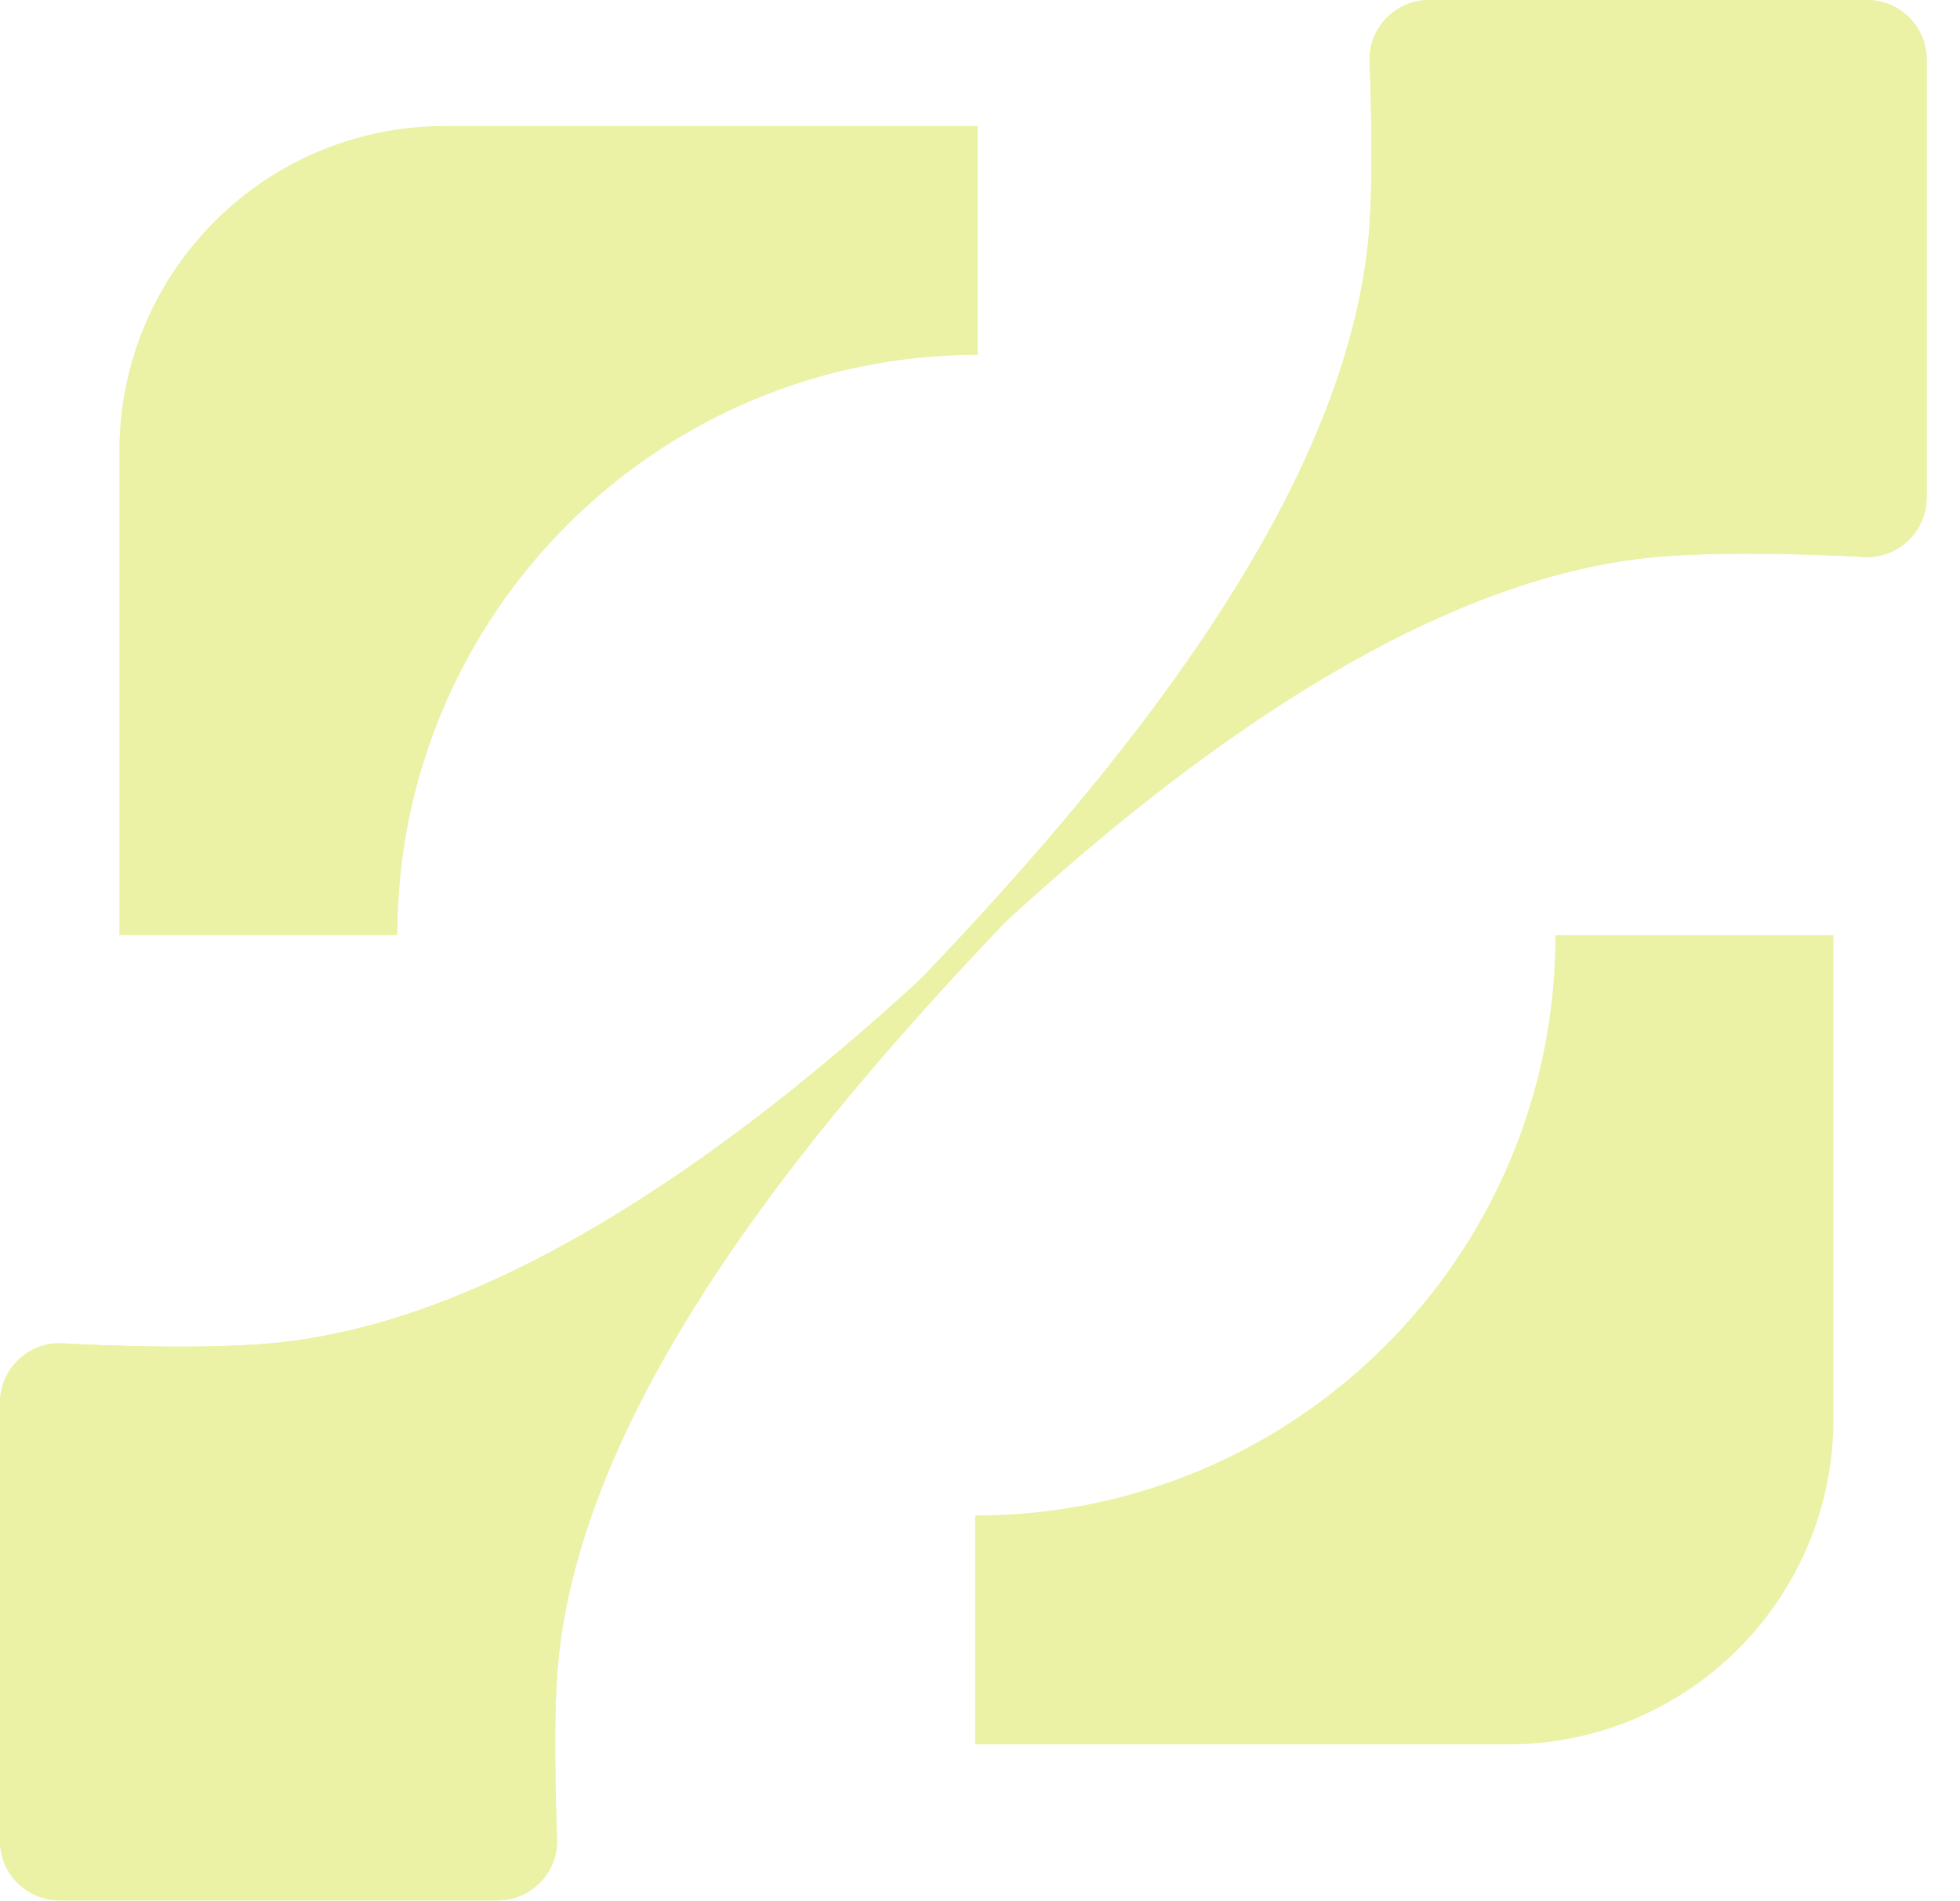
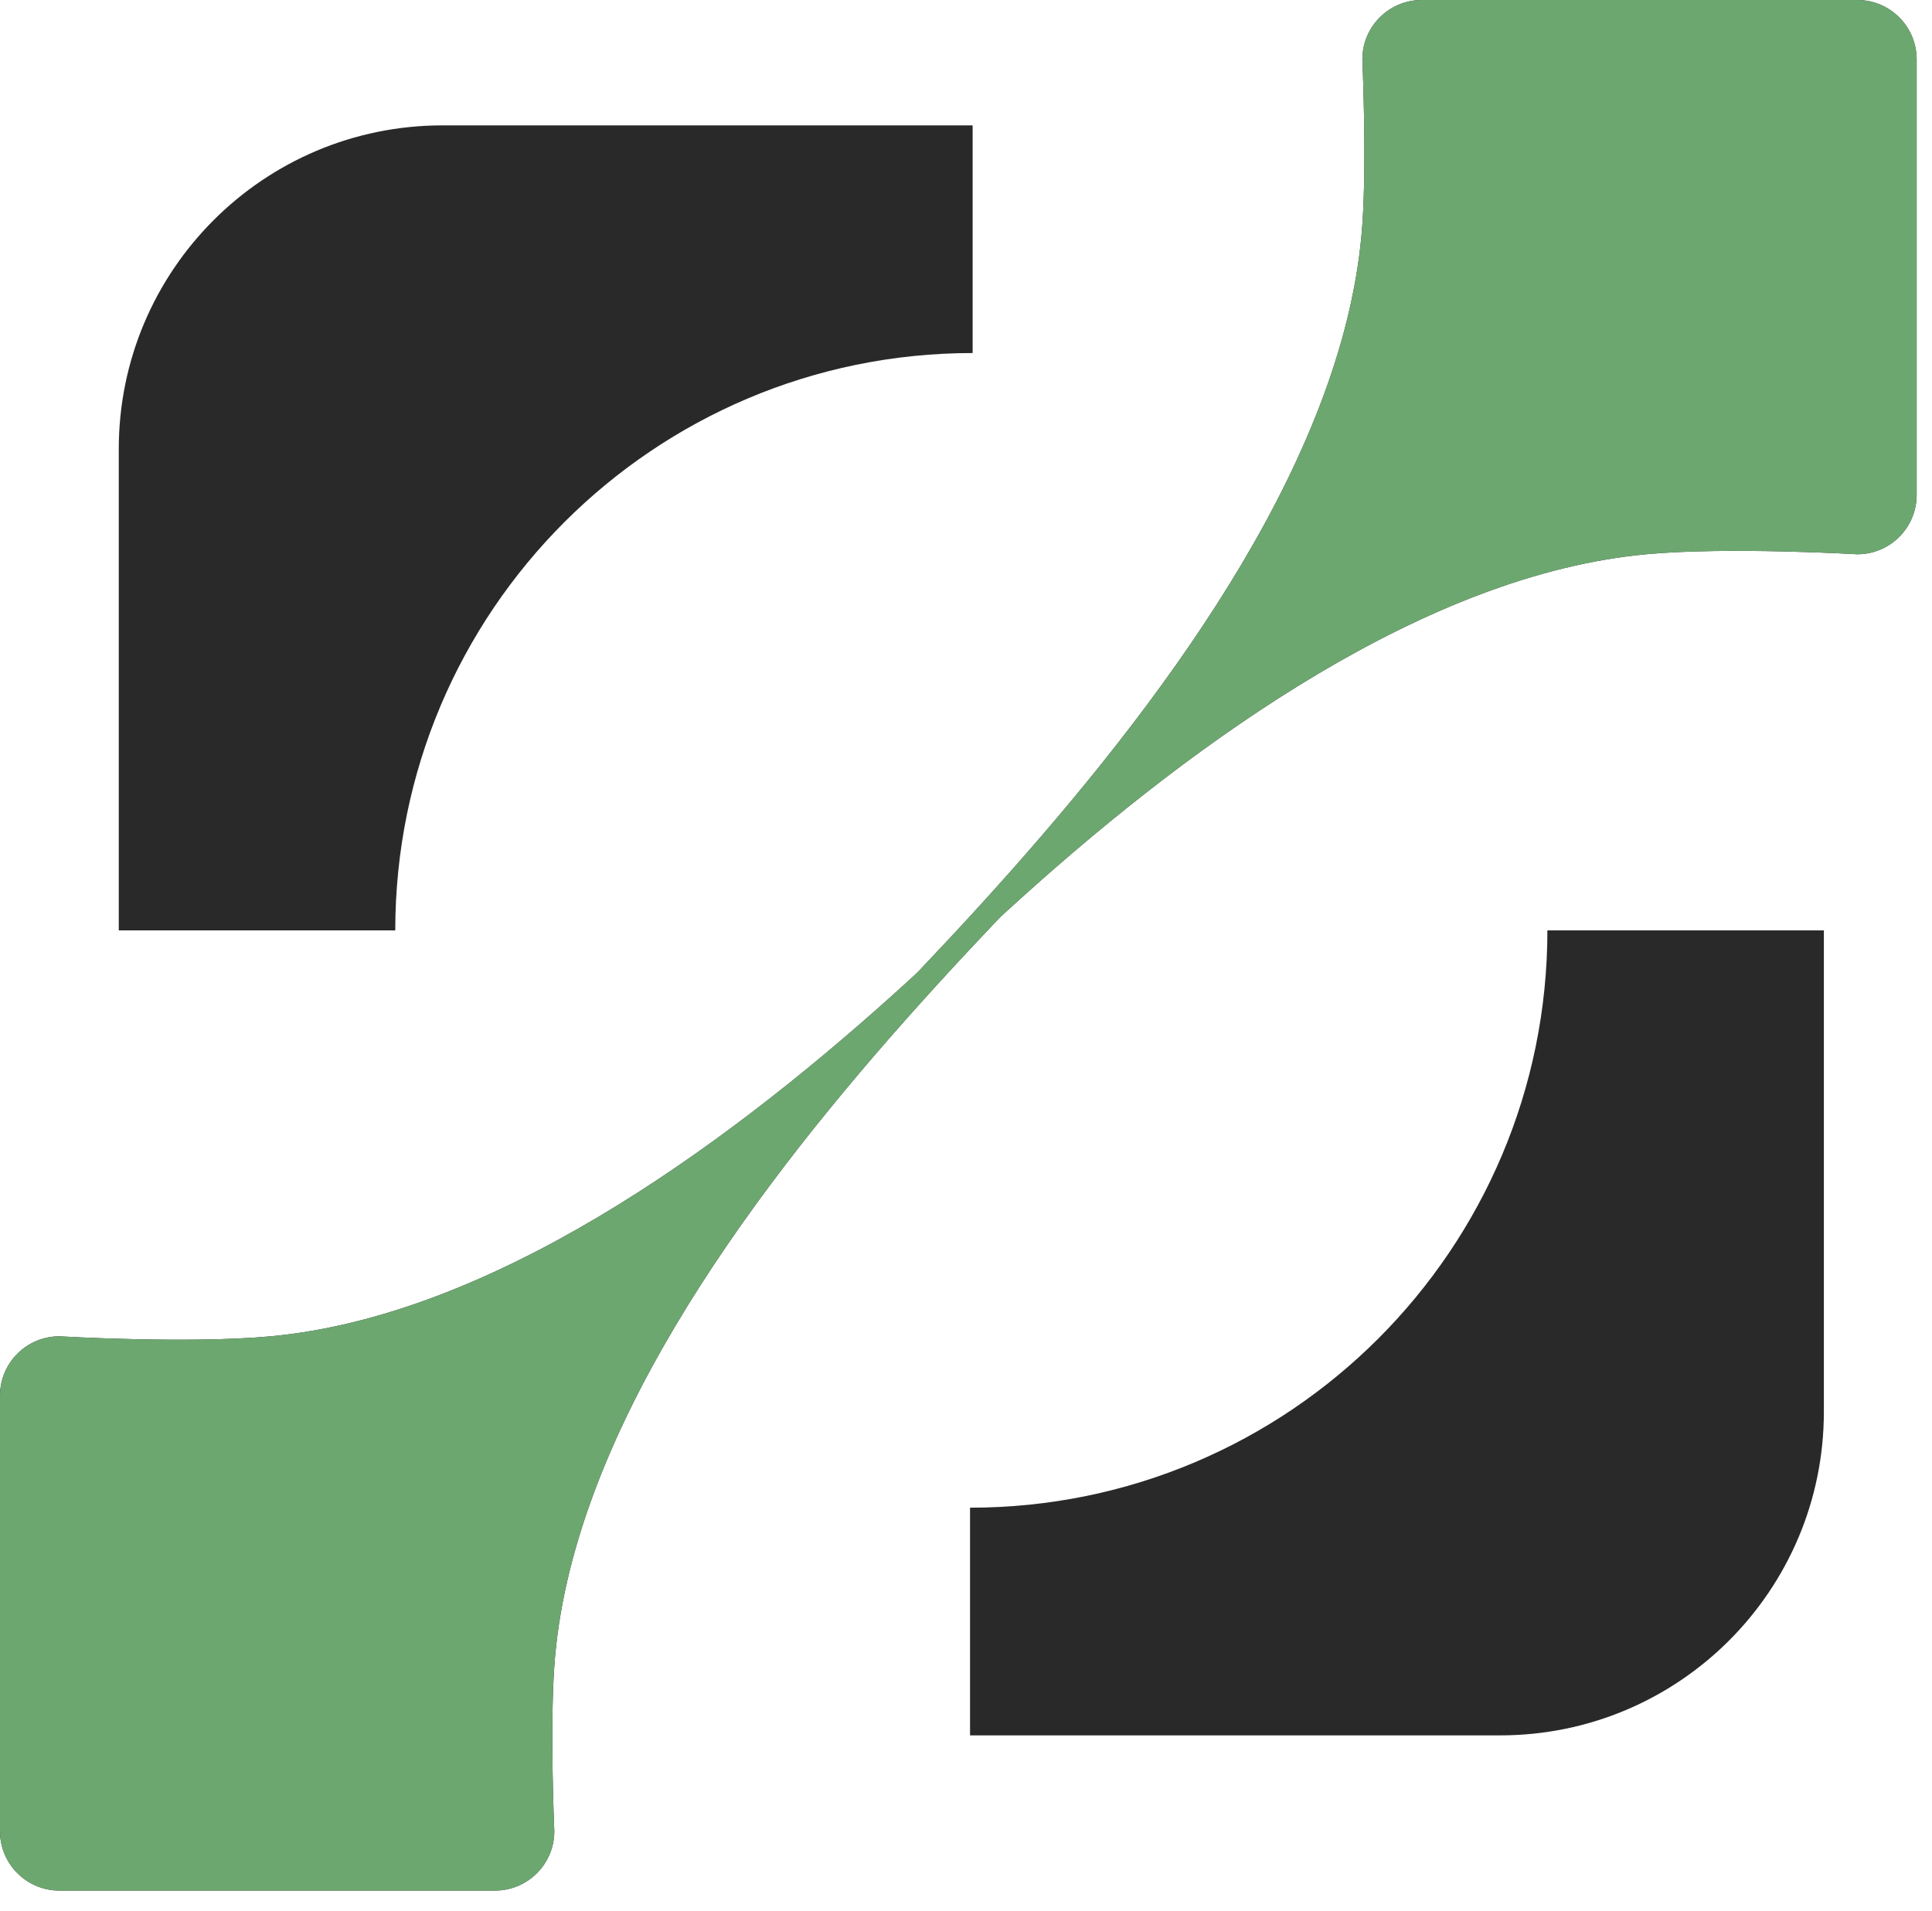
- <svg xmlns="http://www.w3.org/2000/svg" width="33" height="32" viewBox="0 0 33 32" fill="none">
-   <path d="M23.058 1.005C23.058 0.45 23.508 0 24.063 0H31.434C31.989 0 32.439 0.45 32.439 1.005V8.376C32.439 8.931 31.989 9.381 31.434 9.381C31.434 9.381 29.25 9.252 27.86 9.381C20.451 10.07 12.407 20.462 12.224 20.271C11.331 19.824 22.523 11.478 23.058 3.797C23.134 2.71 23.058 1.005 23.058 1.005Z" fill="#EBF2A6" />
-   <path d="M9.381 30.995C9.381 31.55 8.931 32 8.376 32H1.005C0.45 32 6.92936e-07 31.55 6.44406e-07 30.995L0 23.623C-4.85311e-08 23.068 0.45 22.618 1.005 22.618C1.005 22.618 3.189 22.747 4.579 22.618C11.988 21.93 20.032 11.538 20.215 11.729C21.108 12.176 9.916 20.521 9.381 28.203C9.306 29.29 9.381 30.995 9.381 30.995Z" fill="#EBF2A6" />
-   <path d="M23.058 1.005C23.058 0.45 23.508 0 24.063 0H31.434C31.989 0 32.439 0.45 32.439 1.005V8.376C32.439 8.931 31.989 9.381 31.434 9.381C31.434 9.381 29.25 9.252 27.86 9.381C20.451 10.07 12.407 20.462 12.224 20.271C11.331 19.824 22.523 11.478 23.058 3.797C23.134 2.71 23.058 1.005 23.058 1.005Z" fill="#EBF2A6" />
-   <path d="M9.381 30.995C9.381 31.55 8.931 32 8.376 32H1.005C0.45 32 6.92936e-07 31.55 6.44406e-07 30.995L0 23.623C-4.85311e-08 23.068 0.45 22.618 1.005 22.618C1.005 22.618 3.189 22.747 4.579 22.618C11.988 21.93 20.032 11.538 20.215 11.729C21.108 12.176 9.916 20.521 9.381 28.203C9.306 29.29 9.381 30.995 9.381 30.995Z" fill="#EBF2A6" />
-   <path d="M16.462 5.976C11.065 5.976 6.69 10.351 6.69 15.747H2.01V7.601C2.01 4.575 4.463 2.122 7.49 2.122H16.462V5.976Z" fill="#EBF2A6" />
-   <path d="M16.418 25.519C21.814 25.519 26.189 21.144 26.189 15.748H30.869V23.894C30.869 26.92 28.416 29.373 25.39 29.373H16.418V25.519Z" fill="#EBF2A6" />
+ <svg xmlns="http://www.w3.org/2000/svg" width="90" height="89" viewBox="0 0 90 89" fill="none">
+   <path d="M63.464 2.767C63.464 1.239 64.703 0 66.231 0H86.519C88.047 0 89.285 1.239 89.285 2.767V23.055C89.285 24.583 88.047 25.822 86.519 25.822C86.519 25.822 80.507 25.466 76.682 25.822C56.289 27.716 34.15 56.319 33.646 55.793C31.187 54.563 61.993 31.593 63.464 10.452C63.673 7.458 63.464 2.767 63.464 2.767Z" fill="#292929" />
+   <path d="M25.822 85.311C25.822 86.838 24.583 88.077 23.055 88.077H2.767C1.239 88.077 1.90724e-06 86.838 1.77366e-06 85.311L0 65.022C-1.33577e-07 63.494 1.239 62.255 2.767 62.255C2.767 62.255 8.778 62.611 12.603 62.255C32.996 60.361 55.136 31.758 55.639 32.284C58.099 33.514 27.293 56.484 25.822 77.625C25.613 80.619 25.822 85.311 25.822 85.311Z" fill="#292929" />
+   <path d="M63.464 2.767C63.464 1.239 64.703 0 66.231 0H86.519C88.047 0 89.285 1.239 89.285 2.767V23.055C89.285 24.583 88.047 25.822 86.519 25.822C86.519 25.822 80.507 25.466 76.682 25.822C56.289 27.716 34.15 56.319 33.646 55.793C31.187 54.563 61.993 31.593 63.464 10.452C63.673 7.458 63.464 2.767 63.464 2.767Z" fill="#6DA770" />
+   <path d="M25.822 85.311C25.822 86.838 24.583 88.077 23.055 88.077H2.767C1.239 88.077 1.90724e-06 86.838 1.77366e-06 85.311L0 65.022C-1.33577e-07 63.494 1.239 62.255 2.767 62.255C2.767 62.255 8.778 62.611 12.603 62.255C32.996 60.361 55.136 31.758 55.639 32.284C58.099 33.514 27.293 56.484 25.822 77.625C25.613 80.619 25.822 85.311 25.822 85.311Z" fill="#6DA770" />
+   <path d="M45.309 16.447C30.455 16.447 18.413 28.489 18.413 43.343H5.533V20.921C5.533 12.592 12.285 5.841 20.614 5.841H45.309V16.447Z" fill="#292929" />
+   <path d="M45.188 70.239C60.042 70.239 72.083 58.198 72.084 43.343H84.963V65.765C84.963 74.094 78.211 80.846 69.882 80.846H45.188V70.239Z" fill="#292929" />
</svg>
